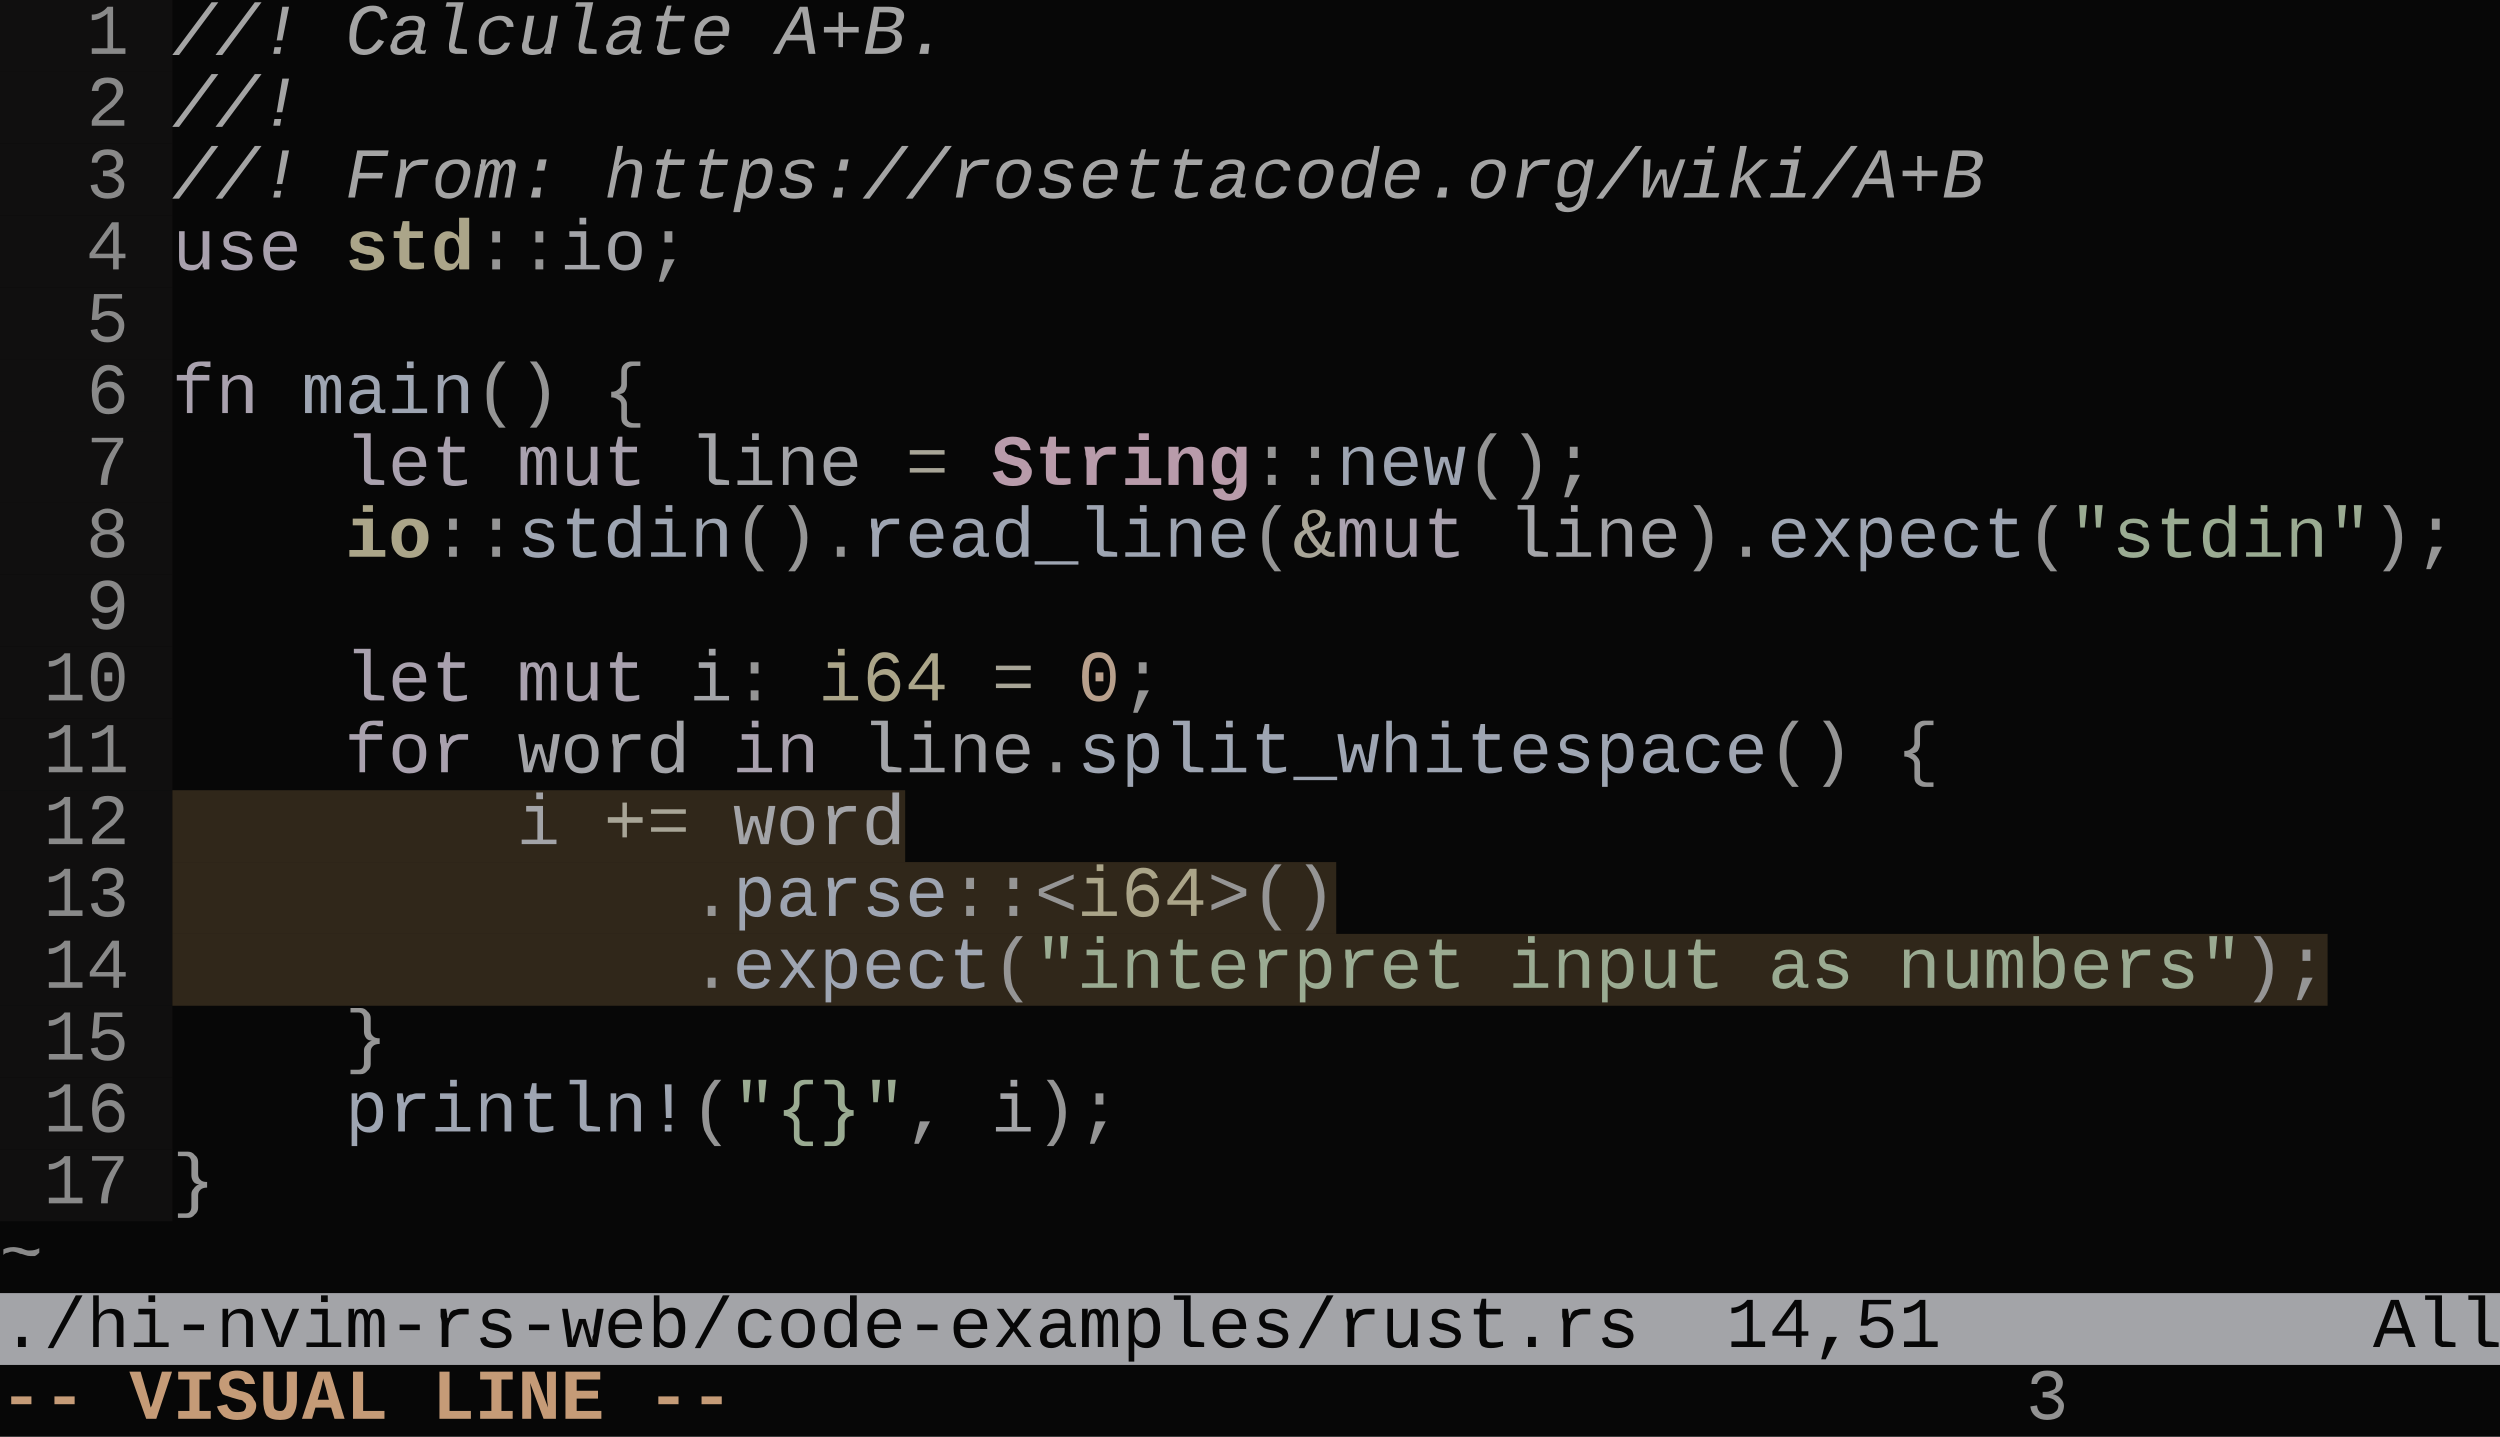
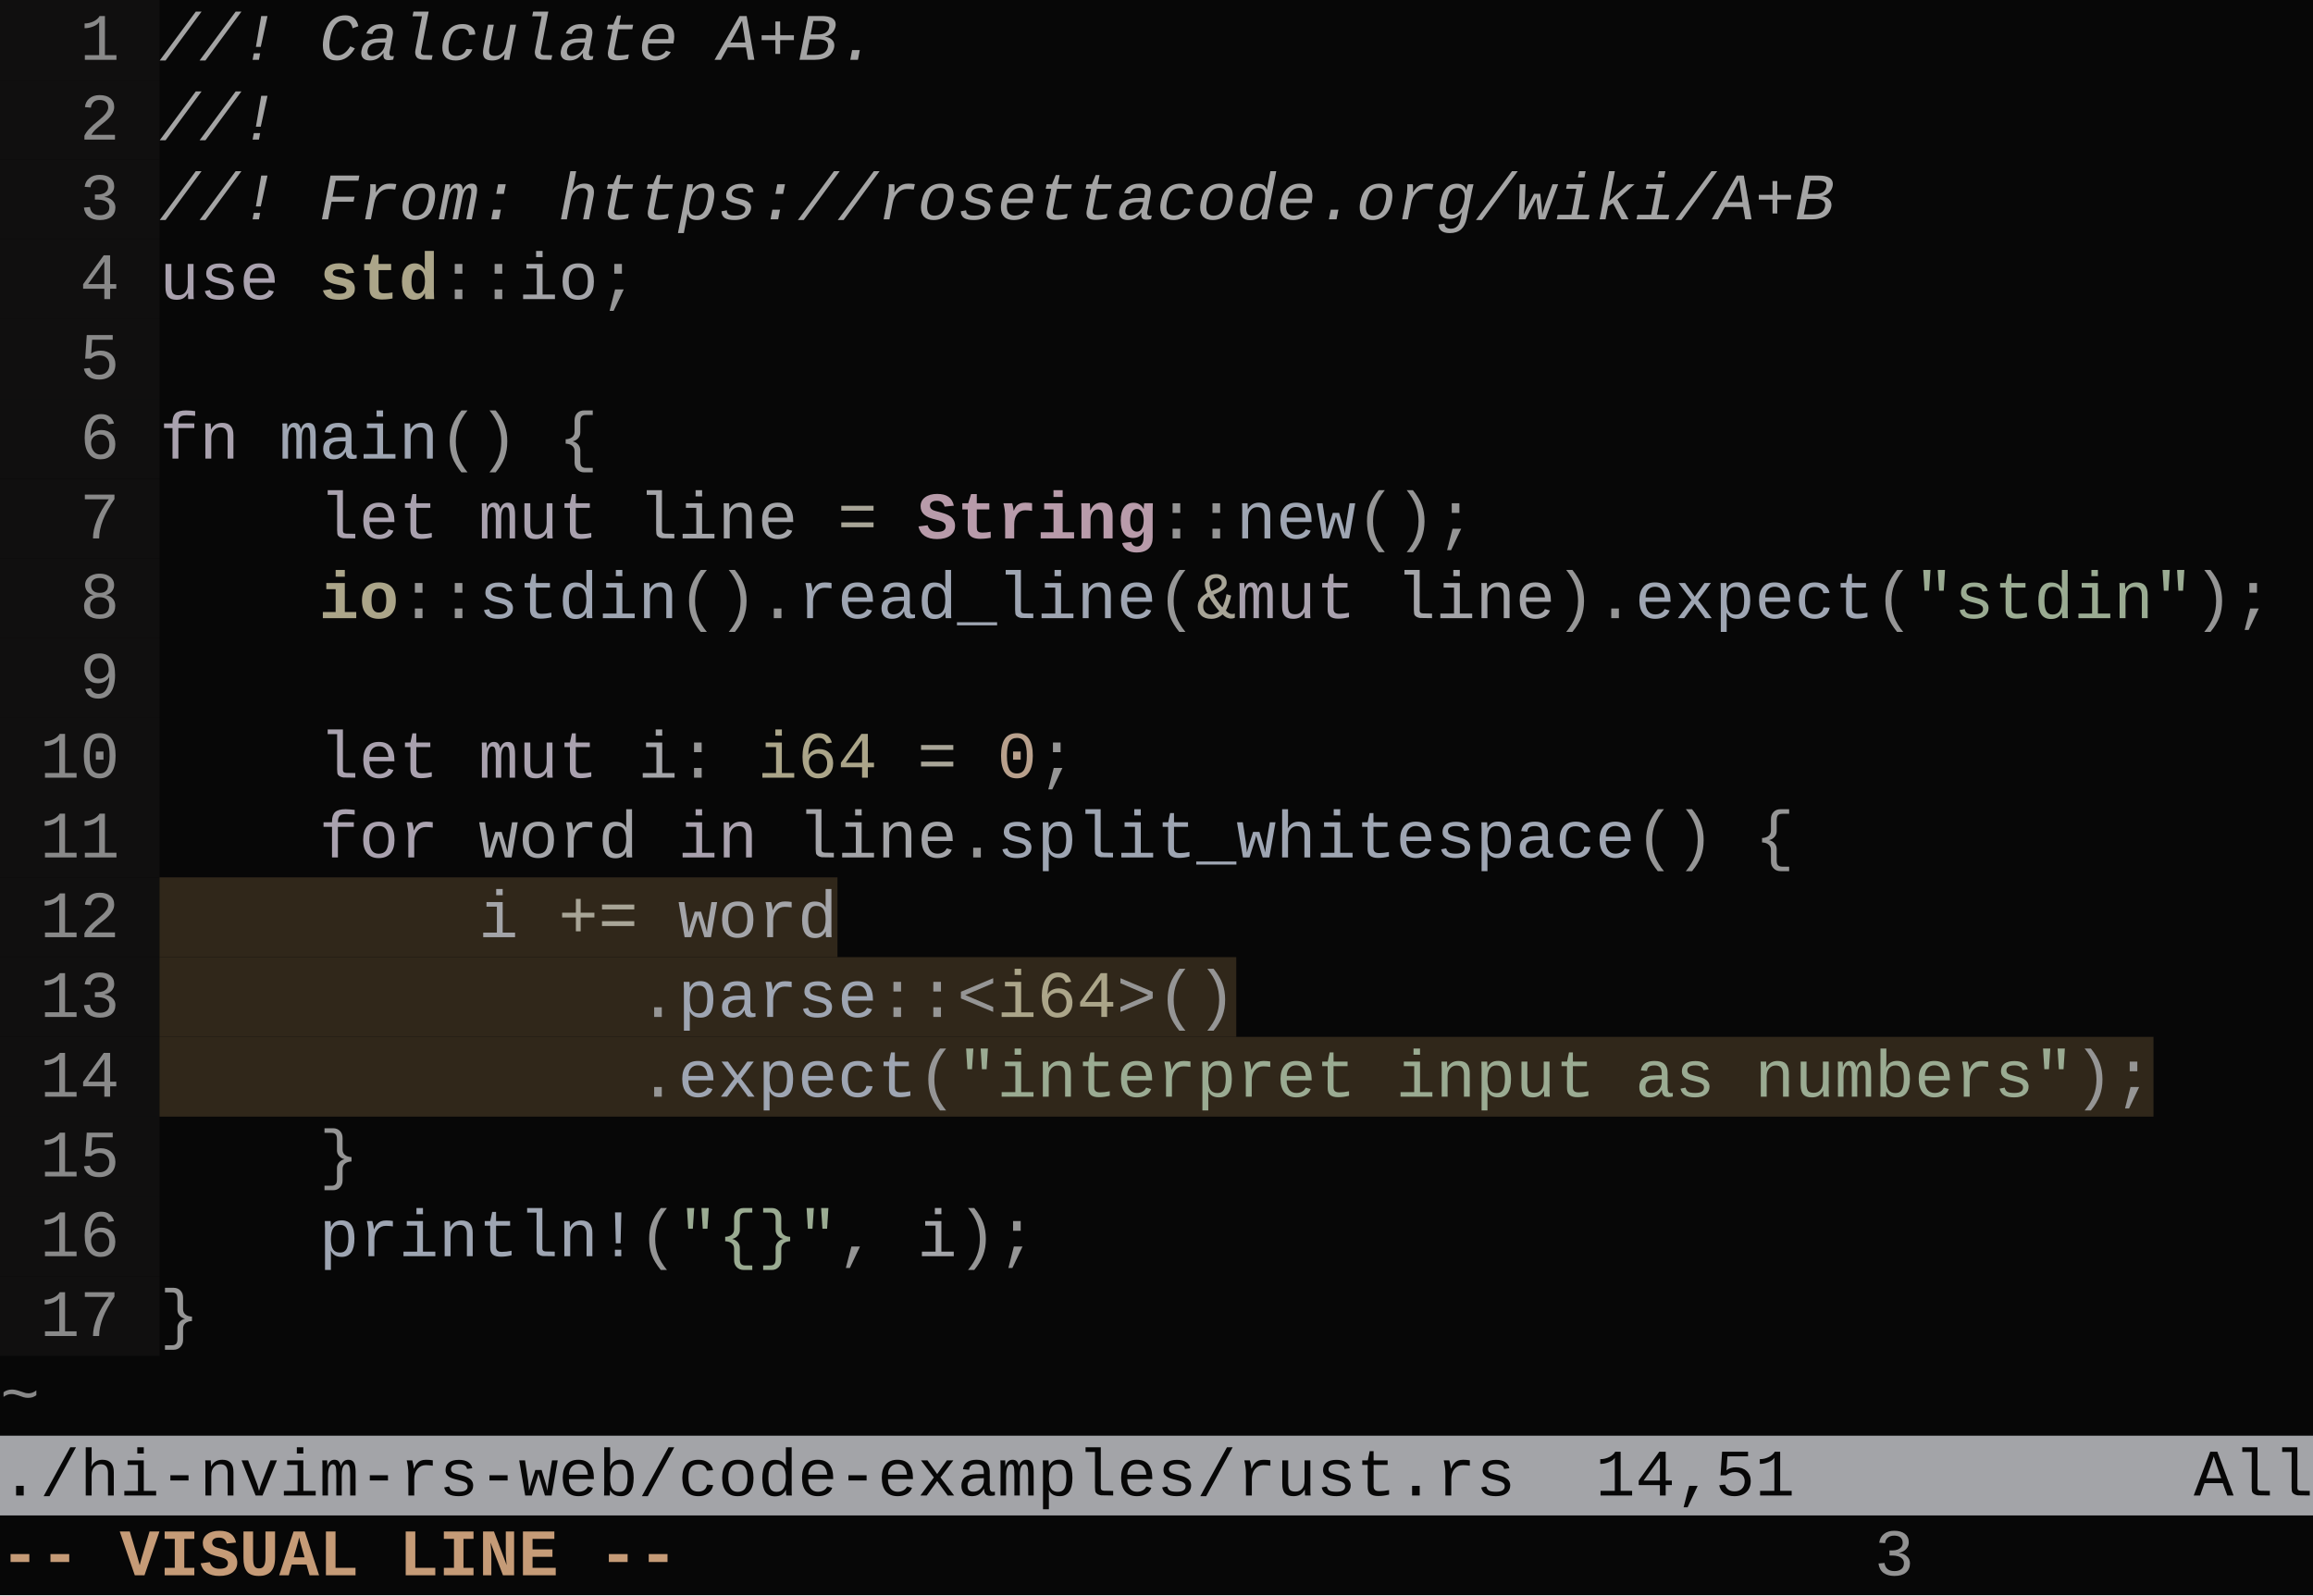
- <svg xmlns="http://www.w3.org/2000/svg" viewBox="0 0 34.8 20">
+ <svg xmlns="http://www.w3.org/2000/svg" viewBox="0 0 417.6 288">
  <style>
  .screen {
-     font-family: "ui-monospace", "Consolas", "Liberation Mono", "Source Code Pro", monospace;
-     font-size: 1px;
+     font-family: "ui-monospace", "Liberation Mono", "Consolas", "Menlo", "Source Code Pro", monospace;
+     font-size: 12px;
  }
</style>
  <g class="screen">
-     <rect x="0" y="0" width="34.8" height="20" style="fill: #070707;" />
-     <rect x="0" y="0" width="2.4" height="1" style="fill: #100f0f;" />
-     <rect x="0" y="1" width="2.4" height="1" style="fill: #100f0f;" />
-     <rect x="0" y="2" width="2.4" height="1" style="fill: #100f0f;" />
-     <rect x="0" y="3" width="2.4" height="1" style="fill: #100f0f;" />
-     <rect x="0" y="4" width="2.4" height="1" style="fill: #100f0f;" />
-     <rect x="0" y="5" width="2.4" height="1" style="fill: #100f0f;" />
-     <rect x="0" y="6" width="2.4" height="1" style="fill: #100f0f;" />
-     <rect x="0" y="7" width="2.4" height="1" style="fill: #100f0f;" />
-     <rect x="0" y="8" width="2.4" height="1" style="fill: #100f0f;" />
-     <rect x="0" y="9" width="2.4" height="1" style="fill: #100f0f;" />
-     <rect x="0" y="10" width="2.4" height="1" style="fill: #100f0f;" />
-     <rect x="0" y="11" width="2.4" height="1" style="fill: #100f0f;" />
-     <rect x="2.4" y="11" width="10.2" height="1" style="fill: #30271a;" />
-     <rect x="0" y="12" width="2.4" height="1" style="fill: #100f0f;" />
-     <rect x="2.4" y="12" width="16.2" height="1" style="fill: #30271a;" />
-     <rect x="0" y="13" width="2.4" height="1" style="fill: #100f0f;" />
-     <rect x="2.4" y="13" width="30" height="1" style="fill: #30271a;" />
-     <rect x="0" y="14" width="2.4" height="1" style="fill: #100f0f;" />
-     <rect x="0" y="15" width="2.4" height="1" style="fill: #100f0f;" />
-     <rect x="0" y="16" width="2.4" height="1" style="fill: #100f0f;" />
-     <rect x="0" y="18" width="34.8" height="1" style="fill: #a3a4a8;" />
-     <text x="1.2" y="0.75" textLength="0.6" style="fill: #898989;">1</text>
-     <text x="2.4" y="0.75" textLength="10.8" style="fill: #a4a4a4; font-style: italic;">//! Calculate A+B.</text>
-     <text x="1.2" y="1.75" textLength="0.6" style="fill: #898989;">2</text>
-     <text x="2.4" y="1.75" textLength="1.8" style="fill: #a4a4a4; font-style: italic;">//!</text>
-     <text x="1.2" y="2.75" textLength="0.6" style="fill: #898989;">3</text>
-     <text x="2.4" y="2.75" textLength="25.2" style="fill: #a4a4a4; font-style: italic;">//! From: https://rosettacode.org/wiki/A+B</text>
-     <text x="1.2" y="3.75" textLength="0.6" style="fill: #898989;">4</text>
-     <text x="2.4" y="3.75" textLength="1.8" style="fill: #a9a1ae;">use</text>
-     <text x="4.8" y="3.75" textLength="1.8" style="fill: #aba589; font-weight: 600;">std</text>
-     <text x="6.6" y="3.75" textLength="1.2" style="fill: #959595;">::</text>
-     <text x="7.8" y="3.75" textLength="1.2" style="fill: #a3a4a8;">io</text>
-     <text x="9" y="3.75" textLength="0.6" style="fill: #959595;">;</text>
-     <text x="1.2" y="4.75" textLength="0.6" style="fill: #898989;">5</text>
-     <text x="1.2" y="5.75" textLength="0.6" style="fill: #898989;">6</text>
-     <text x="2.4" y="5.75" textLength="1.2" style="fill: #a9a1ae;">fn</text>
-     <text x="4.2" y="5.75" textLength="2.4" style="fill: #9ea5b2;">main</text>
-     <text x="6.6" y="5.75" textLength="1.2" style="fill: #959595;">()</text>
-     <text x="8.4" y="5.75" textLength="0.6" style="fill: #959595;">{</text>
-     <text x="1.2" y="6.75" textLength="0.6" style="fill: #898989;">7</text>
-     <text x="4.8" y="6.75" textLength="1.8" style="fill: #a9a1ae;">let</text>
-     <text x="7.2" y="6.75" textLength="1.8" style="fill: #a9a1ae;">mut</text>
-     <text x="9.6" y="6.75" textLength="2.4" style="fill: #a3a4a8;">line</text>
-     <text x="12.6" y="6.75" textLength="0.6" style="fill: #a8a597;">=</text>
-     <text x="13.8" y="6.75" textLength="3.6" style="fill: #b89baa; font-weight: 600;">String</text>
-     <text x="17.4" y="6.75" textLength="1.2" style="fill: #959595;">::</text>
-     <text x="18.6" y="6.75" textLength="1.8" style="fill: #9ea5b2;">new</text>
-     <text x="20.4" y="6.75" textLength="1.8" style="fill: #959595;">();</text>
-     <text x="1.2" y="7.75" textLength="0.6" style="fill: #898989;">8</text>
-     <text x="4.8" y="7.75" textLength="1.2" style="fill: #aba589; font-weight: 600;">io</text>
-     <text x="6" y="7.75" textLength="1.2" style="fill: #959595;">::</text>
-     <text x="7.2" y="7.75" textLength="3" style="fill: #9ea5b2;">stdin</text>
-     <text x="10.2" y="7.75" textLength="1.8" style="fill: #959595;">().</text>
-     <text x="12" y="7.75" textLength="5.4" style="fill: #9ea5b2;">read_line</text>
-     <text x="17.4" y="7.75" textLength="0.6" style="fill: #959595;">(</text>
-     <text x="18" y="7.75" textLength="0.6" style="fill: #a8a597;">&amp;</text>
-     <text x="18.6" y="7.75" textLength="1.8" style="fill: #a9a1ae;">mut</text>
-     <text x="21" y="7.75" textLength="2.4" style="fill: #a3a4a8;">line</text>
-     <text x="23.4" y="7.75" textLength="1.2" style="fill: #959595;">).</text>
-     <text x="24.6" y="7.75" textLength="3.6" style="fill: #9ea5b2;">expect</text>
-     <text x="28.2" y="7.75" textLength="0.6" style="fill: #959595;">(</text>
-     <text x="28.8" y="7.75" textLength="4.2" style="fill: #9aab92;">"stdin"</text>
-     <text x="33" y="7.75" textLength="1.2" style="fill: #959595;">);</text>
-     <text x="1.2" y="8.75" textLength="0.6" style="fill: #898989;">9</text>
-     <text x="0.6" y="9.75" textLength="1.2" style="fill: #898989;">10</text>
-     <text x="4.8" y="9.75" textLength="1.8" style="fill: #a9a1ae;">let</text>
-     <text x="7.2" y="9.75" textLength="1.8" style="fill: #a9a1ae;">mut</text>
-     <text x="9.6" y="9.75" textLength="0.6" style="fill: #a3a4a8;">i</text>
-     <text x="10.2" y="9.75" textLength="0.6" style="fill: #959595;">:</text>
-     <text x="11.4" y="9.75" textLength="1.8" style="fill: #aba589;">i64</text>
-     <text x="13.8" y="9.75" textLength="0.6" style="fill: #a8a597;">=</text>
-     <text x="15" y="9.75" textLength="0.6" style="fill: #b8a08c;">0</text>
-     <text x="15.6" y="9.75" textLength="0.6" style="fill: #959595;">;</text>
-     <text x="0.6" y="10.75" textLength="1.2" style="fill: #898989;">11</text>
-     <text x="4.8" y="10.75" textLength="1.8" style="fill: #a9a1ae;">for</text>
-     <text x="7.2" y="10.75" textLength="2.4" style="fill: #a3a4a8;">word</text>
-     <text x="10.2" y="10.75" textLength="1.2" style="fill: #a9a1ae;">in</text>
-     <text x="12" y="10.75" textLength="2.4" style="fill: #a3a4a8;">line</text>
-     <text x="14.4" y="10.75" textLength="0.6" style="fill: #959595;">.</text>
-     <text x="15" y="10.75" textLength="9.6" style="fill: #9ea5b2;">split_whitespace</text>
-     <text x="24.6" y="10.75" textLength="1.2" style="fill: #959595;">()</text>
-     <text x="26.4" y="10.75" textLength="0.6" style="fill: #959595;">{</text>
-     <text x="0.6" y="11.75" textLength="1.2" style="fill: #898989;">12</text>
-     <text x="7.2" y="11.75" textLength="0.6" style="fill: #a3a4a8;">i</text>
-     <text x="8.4" y="11.75" textLength="1.2" style="fill: #a8a597;">+=</text>
-     <text x="10.2" y="11.75" textLength="2.4" style="fill: #a3a4a8;">word</text>
-     <text x="0.6" y="12.75" textLength="1.2" style="fill: #898989;">13</text>
-     <text x="9.6" y="12.75" textLength="0.6" style="fill: #959595;">.</text>
-     <text x="10.2" y="12.75" textLength="3" style="fill: #9ea5b2;">parse</text>
-     <text x="13.2" y="12.75" textLength="1.8" style="fill: #959595;">::&lt;</text>
-     <text x="15" y="12.75" textLength="1.8" style="fill: #aba589;">i64</text>
-     <text x="16.8" y="12.75" textLength="1.8" style="fill: #959595;">&gt;()</text>
-     <text x="0.6" y="13.75" textLength="1.2" style="fill: #898989;">14</text>
-     <text x="9.6" y="13.75" textLength="0.6" style="fill: #959595;">.</text>
-     <text x="10.2" y="13.75" textLength="3.6" style="fill: #9ea5b2;">expect</text>
-     <text x="13.8" y="13.75" textLength="0.6" style="fill: #959595;">(</text>
-     <text x="14.4" y="13.75" textLength="16.8" style="fill: #9aab92;">"interpret input as numbers"</text>
-     <text x="31.2" y="13.75" textLength="1.2" style="fill: #959595;">);</text>
-     <text x="0.6" y="14.75" textLength="1.2" style="fill: #898989;">15</text>
-     <text x="4.8" y="14.75" textLength="0.6" style="fill: #959595;">}</text>
-     <text x="0.6" y="15.75" textLength="1.2" style="fill: #898989;">16</text>
-     <text x="4.8" y="15.75" textLength="4.8" style="fill: #9ea5b2;">println!</text>
-     <text x="9.6" y="15.75" textLength="0.6" style="fill: #959595;">(</text>
-     <text x="10.2" y="15.75" textLength="2.4" style="fill: #9aab92;">"{}"</text>
-     <text x="12.6" y="15.75" textLength="0.6" style="fill: #959595;">,</text>
-     <text x="13.8" y="15.75" textLength="0.6" style="fill: #a3a4a8;">i</text>
-     <text x="14.4" y="15.75" textLength="1.2" style="fill: #959595;">);</text>
-     <text x="0.6" y="16.75" textLength="1.2" style="fill: #898989;">17</text>
-     <text x="2.4" y="16.75" textLength="0.6" style="fill: #959595;">}</text>
-     <text x="0" y="17.75" textLength="0.6" style="fill: #898989;">~</text>
-     <text x="0" y="18.75" textLength="34.8" style="fill: #070707;">./hi-nvim-rs-web/code-examples/rust.rs  14,51          All</text>
-     <text x="0" y="19.75" textLength="10.2" style="fill: #c59b77; font-weight: 600;">-- VISUAL LINE --</text>
-     <text x="28.2" y="19.75" textLength="0.6" style="fill: #929292;">3</text>
+     <rect x="0" y="0" width="417.6" height="288" style="fill: #070707;" />
+     <rect x="0" y="0" width="28.8" height="14.4" style="fill: #100f0f;" />
+     <rect x="0" y="14.4" width="28.8" height="14.4" style="fill: #100f0f;" />
+     <rect x="0" y="28.8" width="28.8" height="14.4" style="fill: #100f0f;" />
+     <rect x="0" y="43.2" width="28.8" height="14.4" style="fill: #100f0f;" />
+     <rect x="0" y="57.6" width="28.8" height="14.4" style="fill: #100f0f;" />
+     <rect x="0" y="72" width="28.8" height="14.4" style="fill: #100f0f;" />
+     <rect x="0" y="86.4" width="28.8" height="14.4" style="fill: #100f0f;" />
+     <rect x="0" y="100.8" width="28.8" height="14.4" style="fill: #100f0f;" />
+     <rect x="0" y="115.2" width="28.8" height="14.4" style="fill: #100f0f;" />
+     <rect x="0" y="129.6" width="28.8" height="14.4" style="fill: #100f0f;" />
+     <rect x="0" y="144" width="28.8" height="14.4" style="fill: #100f0f;" />
+     <rect x="0" y="158.4" width="28.8" height="14.4" style="fill: #100f0f;" />
+     <rect x="28.8" y="158.4" width="122.4" height="14.4" style="fill: #30271a;" />
+     <rect x="0" y="172.8" width="28.8" height="14.4" style="fill: #100f0f;" />
+     <rect x="28.8" y="172.8" width="194.4" height="14.4" style="fill: #30271a;" />
+     <rect x="0" y="187.2" width="28.8" height="14.4" style="fill: #100f0f;" />
+     <rect x="28.8" y="187.2" width="360" height="14.4" style="fill: #30271a;" />
+     <rect x="0" y="201.6" width="28.8" height="14.4" style="fill: #100f0f;" />
+     <rect x="0" y="216" width="28.8" height="14.4" style="fill: #100f0f;" />
+     <rect x="0" y="230.4" width="28.8" height="14.4" style="fill: #100f0f;" />
+     <rect x="0" y="259.2" width="417.6" height="14.4" style="fill: #a3a4a8;" />
+     <text x="14.4" y="10.8" textLength="7.2" style="fill: #898989;">1</text>
+     <text x="28.8" y="10.8" textLength="129.6" style="fill: #a4a4a4; font-style: italic;">//! Calculate A+B.</text>
+     <text x="14.4" y="25.2" textLength="7.2" style="fill: #898989;">2</text>
+     <text x="28.8" y="25.2" textLength="21.6" style="fill: #a4a4a4; font-style: italic;">//!</text>
+     <text x="14.4" y="39.6" textLength="7.2" style="fill: #898989;">3</text>
+     <text x="28.8" y="39.6" textLength="302.4" style="fill: #a4a4a4; font-style: italic;">//! From: https://rosettacode.org/wiki/A+B</text>
+     <text x="14.4" y="54" textLength="7.2" style="fill: #898989;">4</text>
+     <text x="28.8" y="54" textLength="21.6" style="fill: #a9a1ae;">use</text>
+     <text x="57.6" y="54" textLength="21.6" style="fill: #aba589; font-weight: 600;">std</text>
+     <text x="79.2" y="54" textLength="14.4" style="fill: #959595;">::</text>
+     <text x="93.6" y="54" textLength="14.4" style="fill: #a3a4a8;">io</text>
+     <text x="108" y="54" textLength="7.2" style="fill: #959595;">;</text>
+     <text x="14.4" y="68.4" textLength="7.2" style="fill: #898989;">5</text>
+     <text x="14.4" y="82.8" textLength="7.2" style="fill: #898989;">6</text>
+     <text x="28.8" y="82.8" textLength="14.4" style="fill: #a9a1ae;">fn</text>
+     <text x="50.4" y="82.8" textLength="28.8" style="fill: #9ea5b2;">main</text>
+     <text x="79.2" y="82.8" textLength="14.4" style="fill: #959595;">()</text>
+     <text x="100.8" y="82.8" textLength="7.2" style="fill: #959595;">{</text>
+     <text x="14.4" y="97.2" textLength="7.2" style="fill: #898989;">7</text>
+     <text x="57.6" y="97.2" textLength="21.6" style="fill: #a9a1ae;">let</text>
+     <text x="86.4" y="97.2" textLength="21.6" style="fill: #a9a1ae;">mut</text>
+     <text x="115.2" y="97.2" textLength="28.8" style="fill: #a3a4a8;">line</text>
+     <text x="151.2" y="97.2" textLength="7.2" style="fill: #a8a597;">=</text>
+     <text x="165.6" y="97.2" textLength="43.2" style="fill: #b89baa; font-weight: 600;">String</text>
+     <text x="208.8" y="97.2" textLength="14.4" style="fill: #959595;">::</text>
+     <text x="223.2" y="97.2" textLength="21.6" style="fill: #9ea5b2;">new</text>
+     <text x="244.8" y="97.2" textLength="21.6" style="fill: #959595;">();</text>
+     <text x="14.4" y="111.6" textLength="7.2" style="fill: #898989;">8</text>
+     <text x="57.6" y="111.6" textLength="14.4" style="fill: #aba589; font-weight: 600;">io</text>
+     <text x="72" y="111.6" textLength="14.4" style="fill: #959595;">::</text>
+     <text x="86.4" y="111.6" textLength="36" style="fill: #9ea5b2;">stdin</text>
+     <text x="122.4" y="111.6" textLength="21.6" style="fill: #959595;">().</text>
+     <text x="144" y="111.6" textLength="64.8" style="fill: #9ea5b2;">read_line</text>
+     <text x="208.8" y="111.6" textLength="7.2" style="fill: #959595;">(</text>
+     <text x="216" y="111.6" textLength="7.2" style="fill: #a8a597;">&amp;</text>
+     <text x="223.2" y="111.6" textLength="21.6" style="fill: #a9a1ae;">mut</text>
+     <text x="252" y="111.6" textLength="28.8" style="fill: #a3a4a8;">line</text>
+     <text x="280.8" y="111.6" textLength="14.4" style="fill: #959595;">).</text>
+     <text x="295.2" y="111.6" textLength="43.2" style="fill: #9ea5b2;">expect</text>
+     <text x="338.4" y="111.6" textLength="7.2" style="fill: #959595;">(</text>
+     <text x="345.6" y="111.6" textLength="50.4" style="fill: #9aab92;">"stdin"</text>
+     <text x="396" y="111.6" textLength="14.4" style="fill: #959595;">);</text>
+     <text x="14.4" y="126" textLength="7.2" style="fill: #898989;">9</text>
+     <text x="7.2" y="140.4" textLength="14.4" style="fill: #898989;">10</text>
+     <text x="57.6" y="140.4" textLength="21.6" style="fill: #a9a1ae;">let</text>
+     <text x="86.4" y="140.4" textLength="21.6" style="fill: #a9a1ae;">mut</text>
+     <text x="115.2" y="140.4" textLength="7.2" style="fill: #a3a4a8;">i</text>
+     <text x="122.4" y="140.4" textLength="7.2" style="fill: #959595;">:</text>
+     <text x="136.8" y="140.4" textLength="21.6" style="fill: #aba589;">i64</text>
+     <text x="165.6" y="140.4" textLength="7.2" style="fill: #a8a597;">=</text>
+     <text x="180" y="140.4" textLength="7.2" style="fill: #b8a08c;">0</text>
+     <text x="187.2" y="140.4" textLength="7.2" style="fill: #959595;">;</text>
+     <text x="7.2" y="154.8" textLength="14.4" style="fill: #898989;">11</text>
+     <text x="57.6" y="154.8" textLength="21.6" style="fill: #a9a1ae;">for</text>
+     <text x="86.4" y="154.8" textLength="28.8" style="fill: #a3a4a8;">word</text>
+     <text x="122.4" y="154.8" textLength="14.4" style="fill: #a9a1ae;">in</text>
+     <text x="144" y="154.8" textLength="28.8" style="fill: #a3a4a8;">line</text>
+     <text x="172.8" y="154.8" textLength="7.2" style="fill: #959595;">.</text>
+     <text x="180" y="154.8" textLength="115.2" style="fill: #9ea5b2;">split_whitespace</text>
+     <text x="295.2" y="154.8" textLength="14.4" style="fill: #959595;">()</text>
+     <text x="316.8" y="154.8" textLength="7.2" style="fill: #959595;">{</text>
+     <text x="7.2" y="169.2" textLength="14.4" style="fill: #898989;">12</text>
+     <text x="86.4" y="169.2" textLength="7.2" style="fill: #a3a4a8;">i</text>
+     <text x="100.8" y="169.2" textLength="14.4" style="fill: #a8a597;">+=</text>
+     <text x="122.4" y="169.2" textLength="28.8" style="fill: #a3a4a8;">word</text>
+     <text x="7.2" y="183.6" textLength="14.4" style="fill: #898989;">13</text>
+     <text x="115.2" y="183.6" textLength="7.2" style="fill: #959595;">.</text>
+     <text x="122.4" y="183.6" textLength="36" style="fill: #9ea5b2;">parse</text>
+     <text x="158.4" y="183.6" textLength="21.6" style="fill: #959595;">::&lt;</text>
+     <text x="180" y="183.6" textLength="21.6" style="fill: #aba589;">i64</text>
+     <text x="201.6" y="183.6" textLength="21.6" style="fill: #959595;">&gt;()</text>
+     <text x="7.2" y="198" textLength="14.4" style="fill: #898989;">14</text>
+     <text x="115.2" y="198" textLength="7.2" style="fill: #959595;">.</text>
+     <text x="122.4" y="198" textLength="43.2" style="fill: #9ea5b2;">expect</text>
+     <text x="165.6" y="198" textLength="7.2" style="fill: #959595;">(</text>
+     <text x="172.8" y="198" textLength="201.6" style="fill: #9aab92;">"interpret input as numbers"</text>
+     <text x="374.4" y="198" textLength="14.4" style="fill: #959595;">);</text>
+     <text x="7.2" y="212.4" textLength="14.4" style="fill: #898989;">15</text>
+     <text x="57.6" y="212.4" textLength="7.2" style="fill: #959595;">}</text>
+     <text x="7.2" y="226.8" textLength="14.4" style="fill: #898989;">16</text>
+     <text x="57.6" y="226.8" textLength="57.6" style="fill: #9ea5b2;">println!</text>
+     <text x="115.2" y="226.8" textLength="7.2" style="fill: #959595;">(</text>
+     <text x="122.4" y="226.8" textLength="28.8" style="fill: #9aab92;">"{}"</text>
+     <text x="151.2" y="226.8" textLength="7.2" style="fill: #959595;">,</text>
+     <text x="165.6" y="226.8" textLength="7.2" style="fill: #a3a4a8;">i</text>
+     <text x="172.8" y="226.8" textLength="14.4" style="fill: #959595;">);</text>
+     <text x="7.2" y="241.2" textLength="14.4" style="fill: #898989;">17</text>
+     <text x="28.8" y="241.2" textLength="7.2" style="fill: #959595;">}</text>
+     <text x="0" y="255.6" textLength="7.2" style="fill: #898989;">~</text>
+     <text x="0" y="270" textLength="417.6" style="fill: #070707;">./hi-nvim-rs-web/code-examples/rust.rs  14,51          All</text>
+     <text x="0" y="284.4" textLength="122.4" style="fill: #c59b77; font-weight: 600;">-- VISUAL LINE --</text>
+     <text x="338.4" y="284.4" textLength="7.2" style="fill: #929292;">3</text>
  </g>
</svg>
